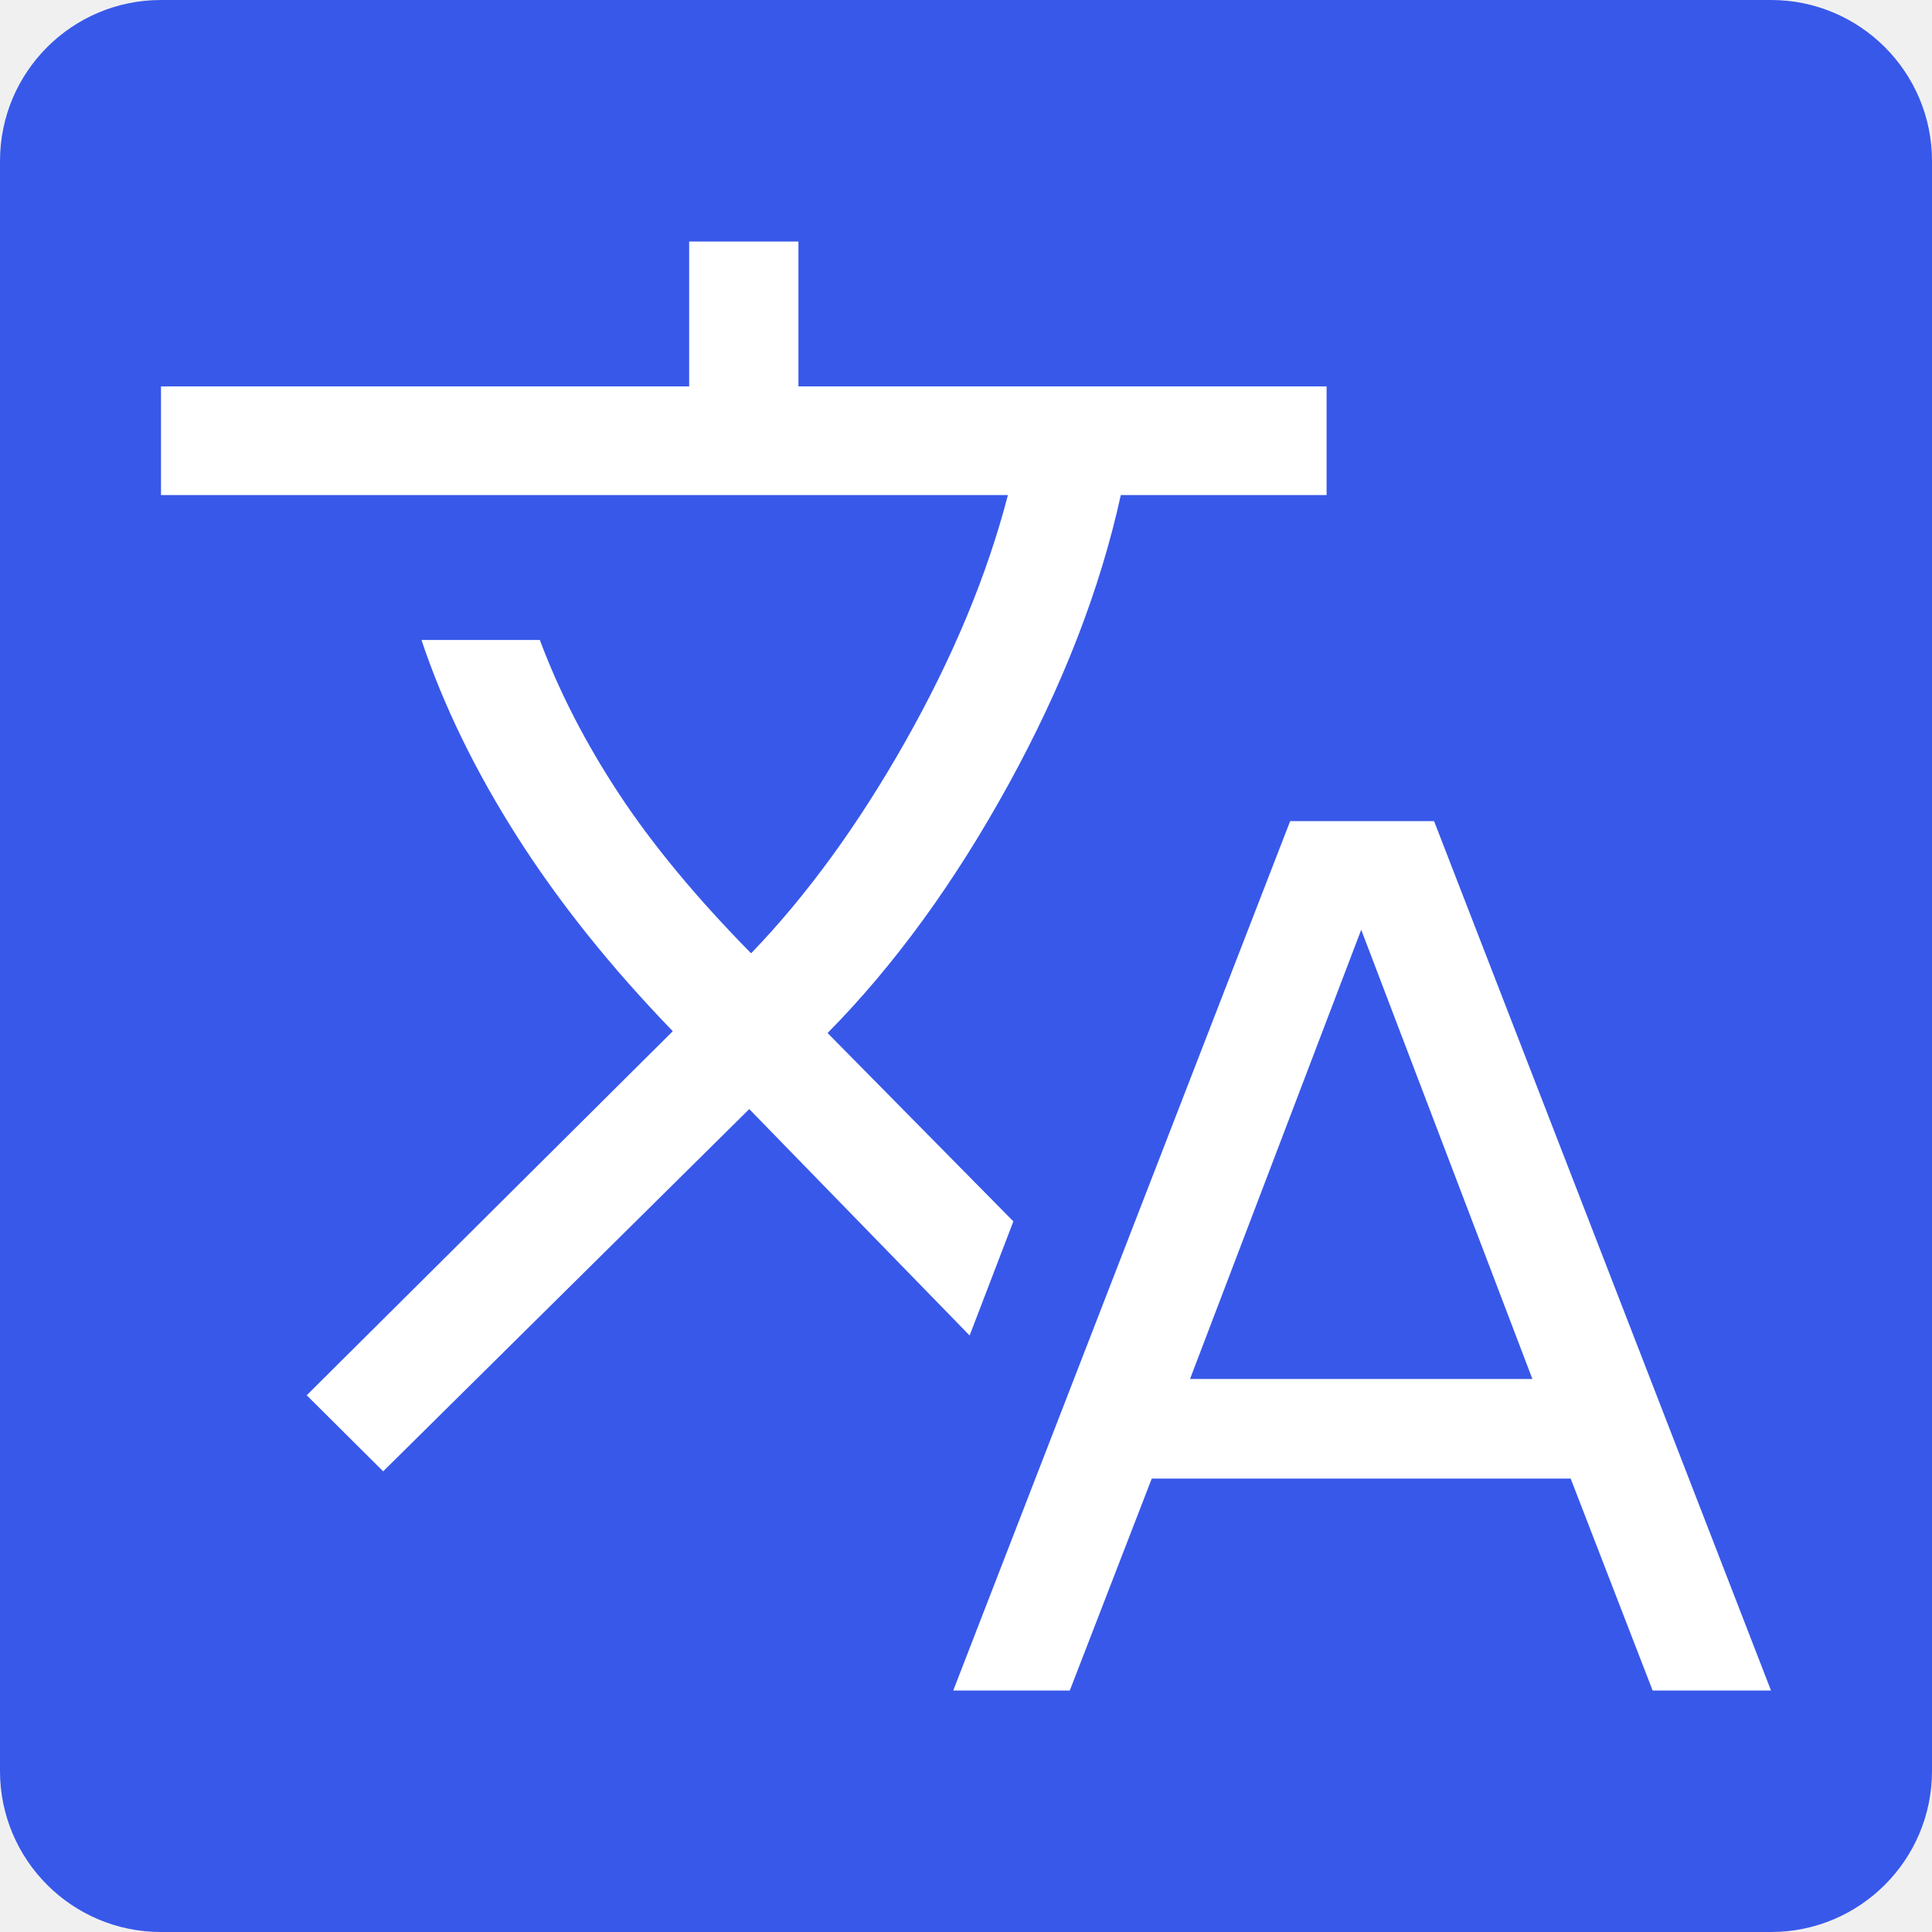
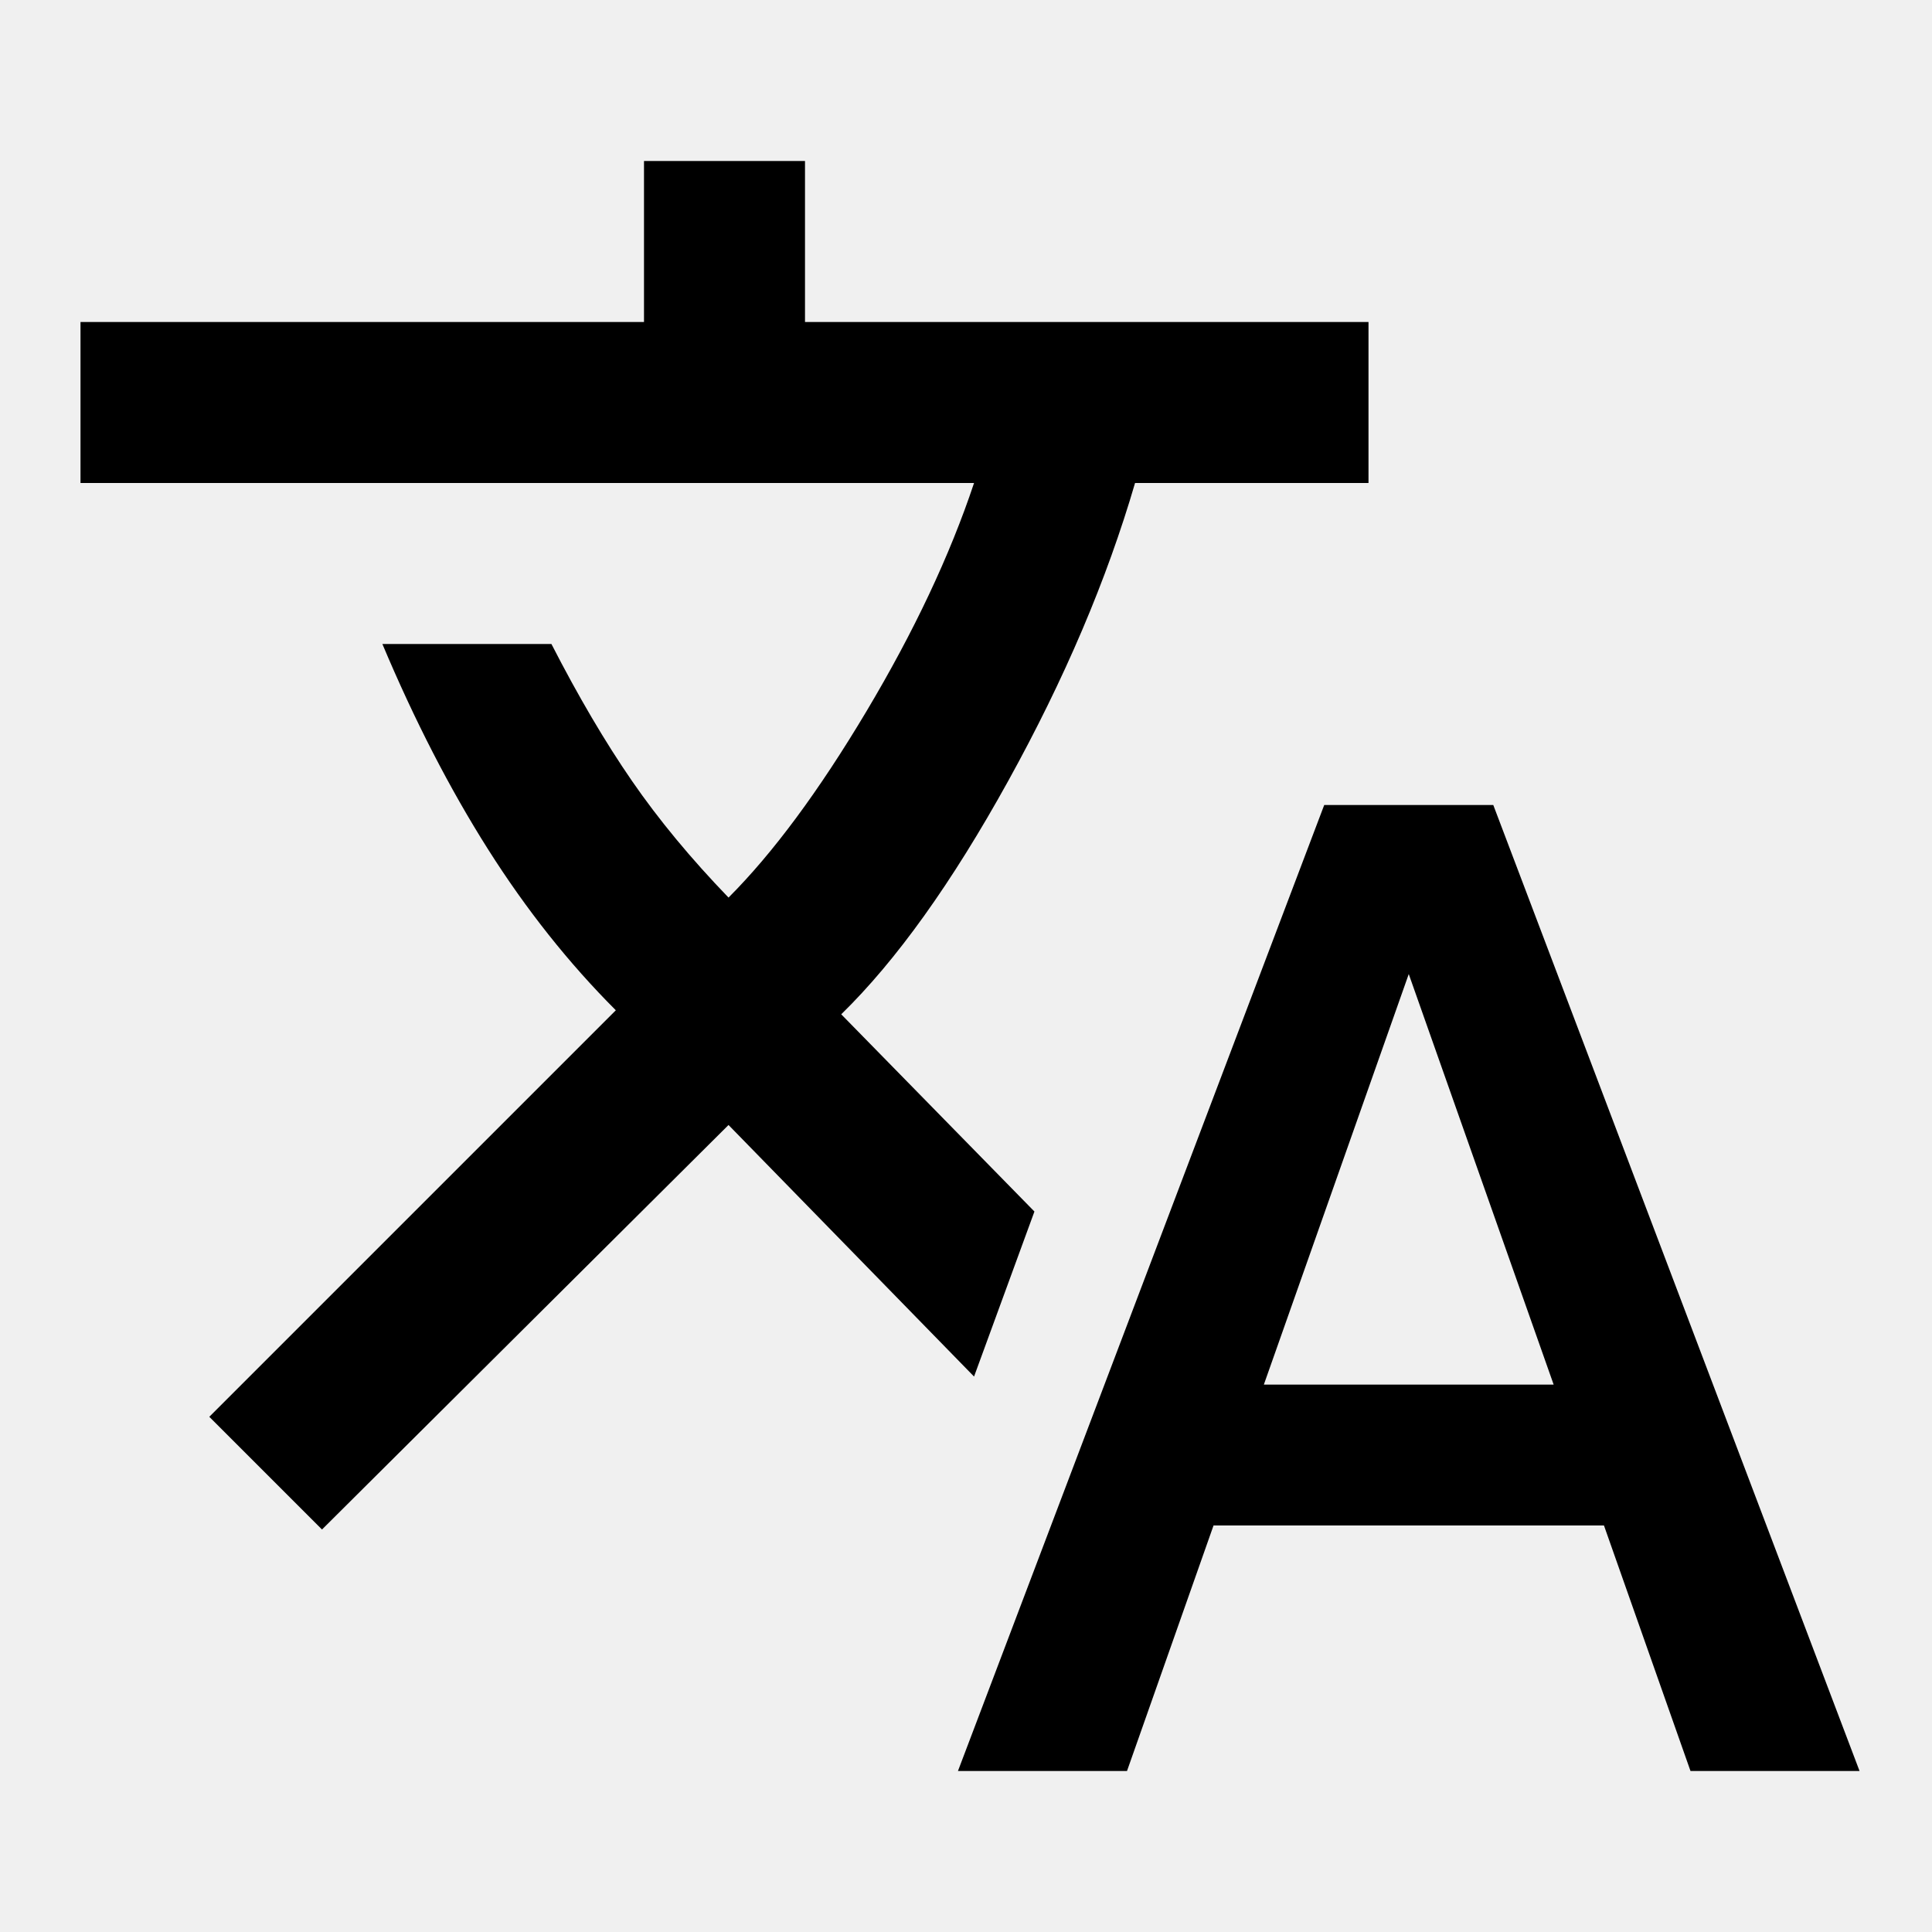
- <svg xmlns="http://www.w3.org/2000/svg" width="48" height="48" viewBox="0 0 48 48" fill="none">
-   <rect width="48" height="48" rx="4" fill="#3858E9" />
-   <path d="M23.683 42L32.054 20.4H35.629L44 42H41.059L39.023 36.735H28.615L26.579 42H23.683ZM9.52 36.555L7.62 34.665L16.715 25.62C15.177 24.03 13.887 22.418 12.846 20.782C11.805 19.148 11.014 17.52 10.471 15.9H13.412C13.894 17.19 14.55 18.465 15.38 19.725C16.21 20.985 17.303 22.305 18.661 23.685C20.048 22.245 21.33 20.483 22.507 18.398C23.683 16.312 24.528 14.28 25.041 12.3H4V9.6H17.122V6H19.837V9.6H32.959V12.3H27.846C27.333 14.64 26.406 17.032 25.063 19.477C23.721 21.922 22.22 23.985 20.561 25.665L25.177 30.345L24.09 33.18L18.615 27.555L9.52 36.555ZM29.566 34.26H38.072L33.819 23.1L29.566 34.26Z" fill="white" />
+ <svg xmlns="http://www.w3.org/2000/svg" viewBox="0 -960 960 960">
+   <path d="m476-80 182-480h84L924-80h-84l-43-122H603L560-80h-84ZM160-200l-56-56 202-202q-35-35-63.5-80T190-640h84q20 39 40 68t48 58q33-33 68.5-92.5T484-720H40v-80h280v-80h80v80h280v80H564q-21 72-63 148t-83 116l96 98-30 82-122-125-202 201Zm468-72h144l-72-204-72 204Z" />
</svg>
